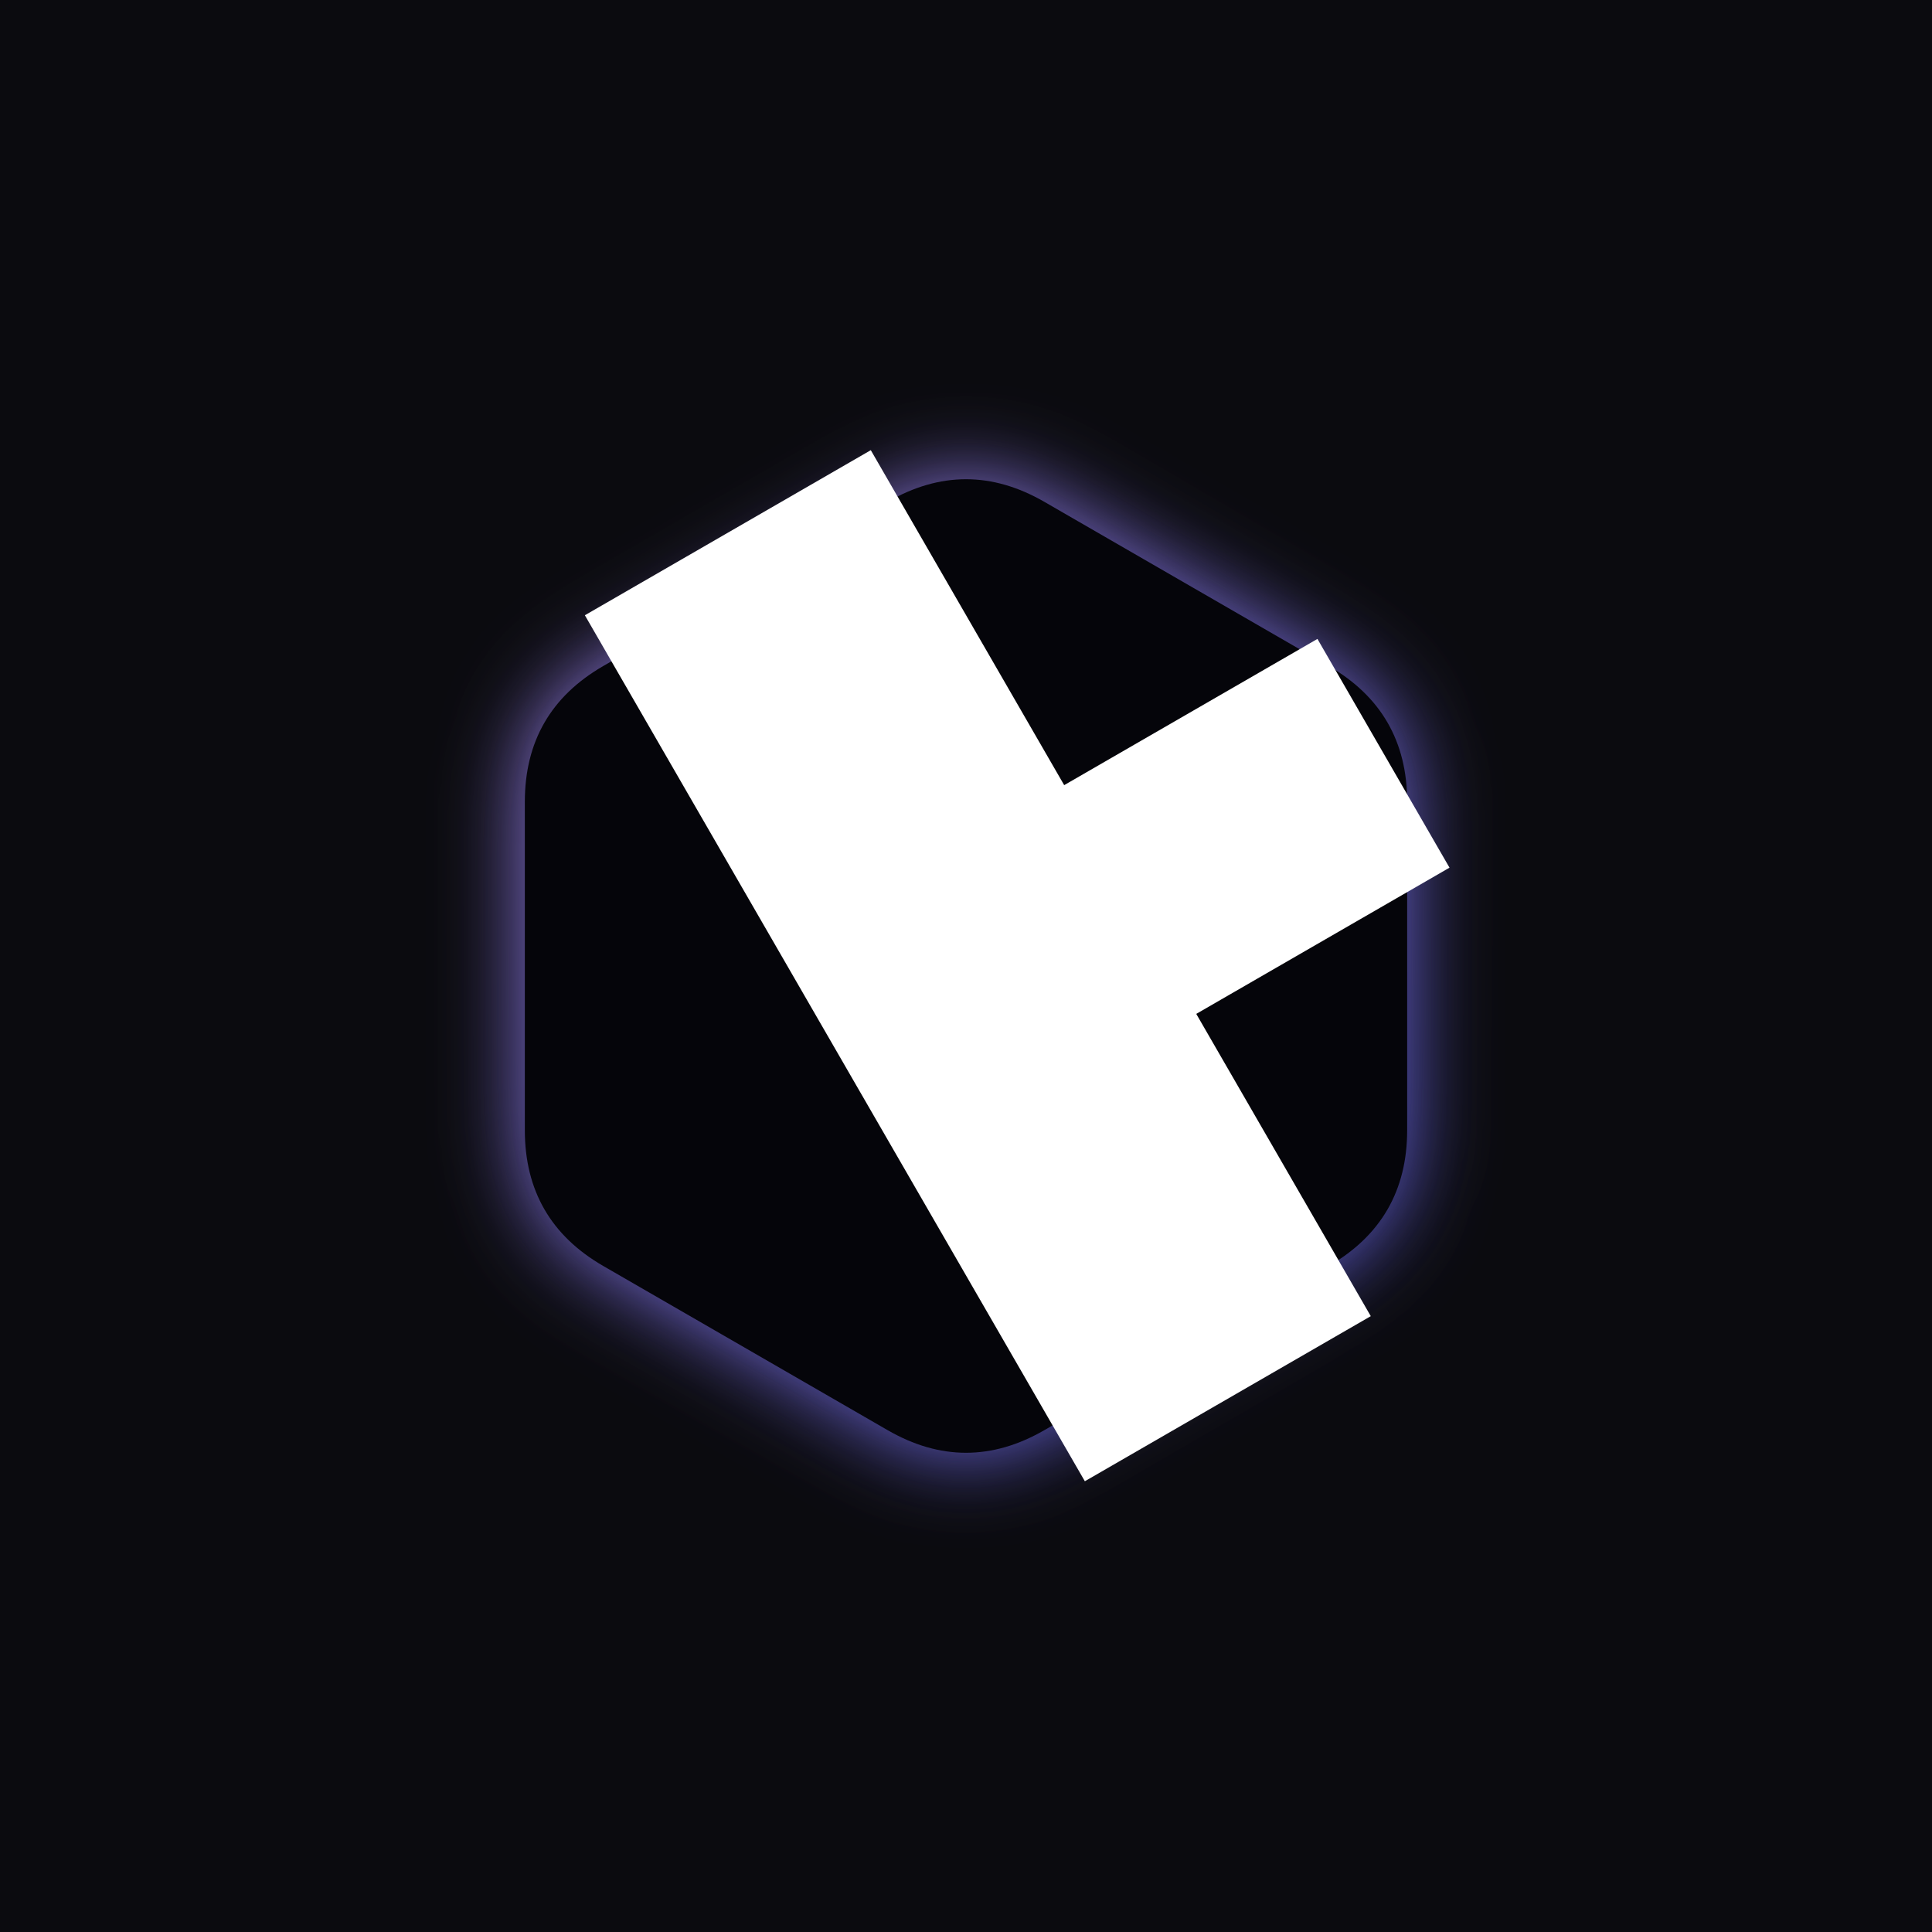
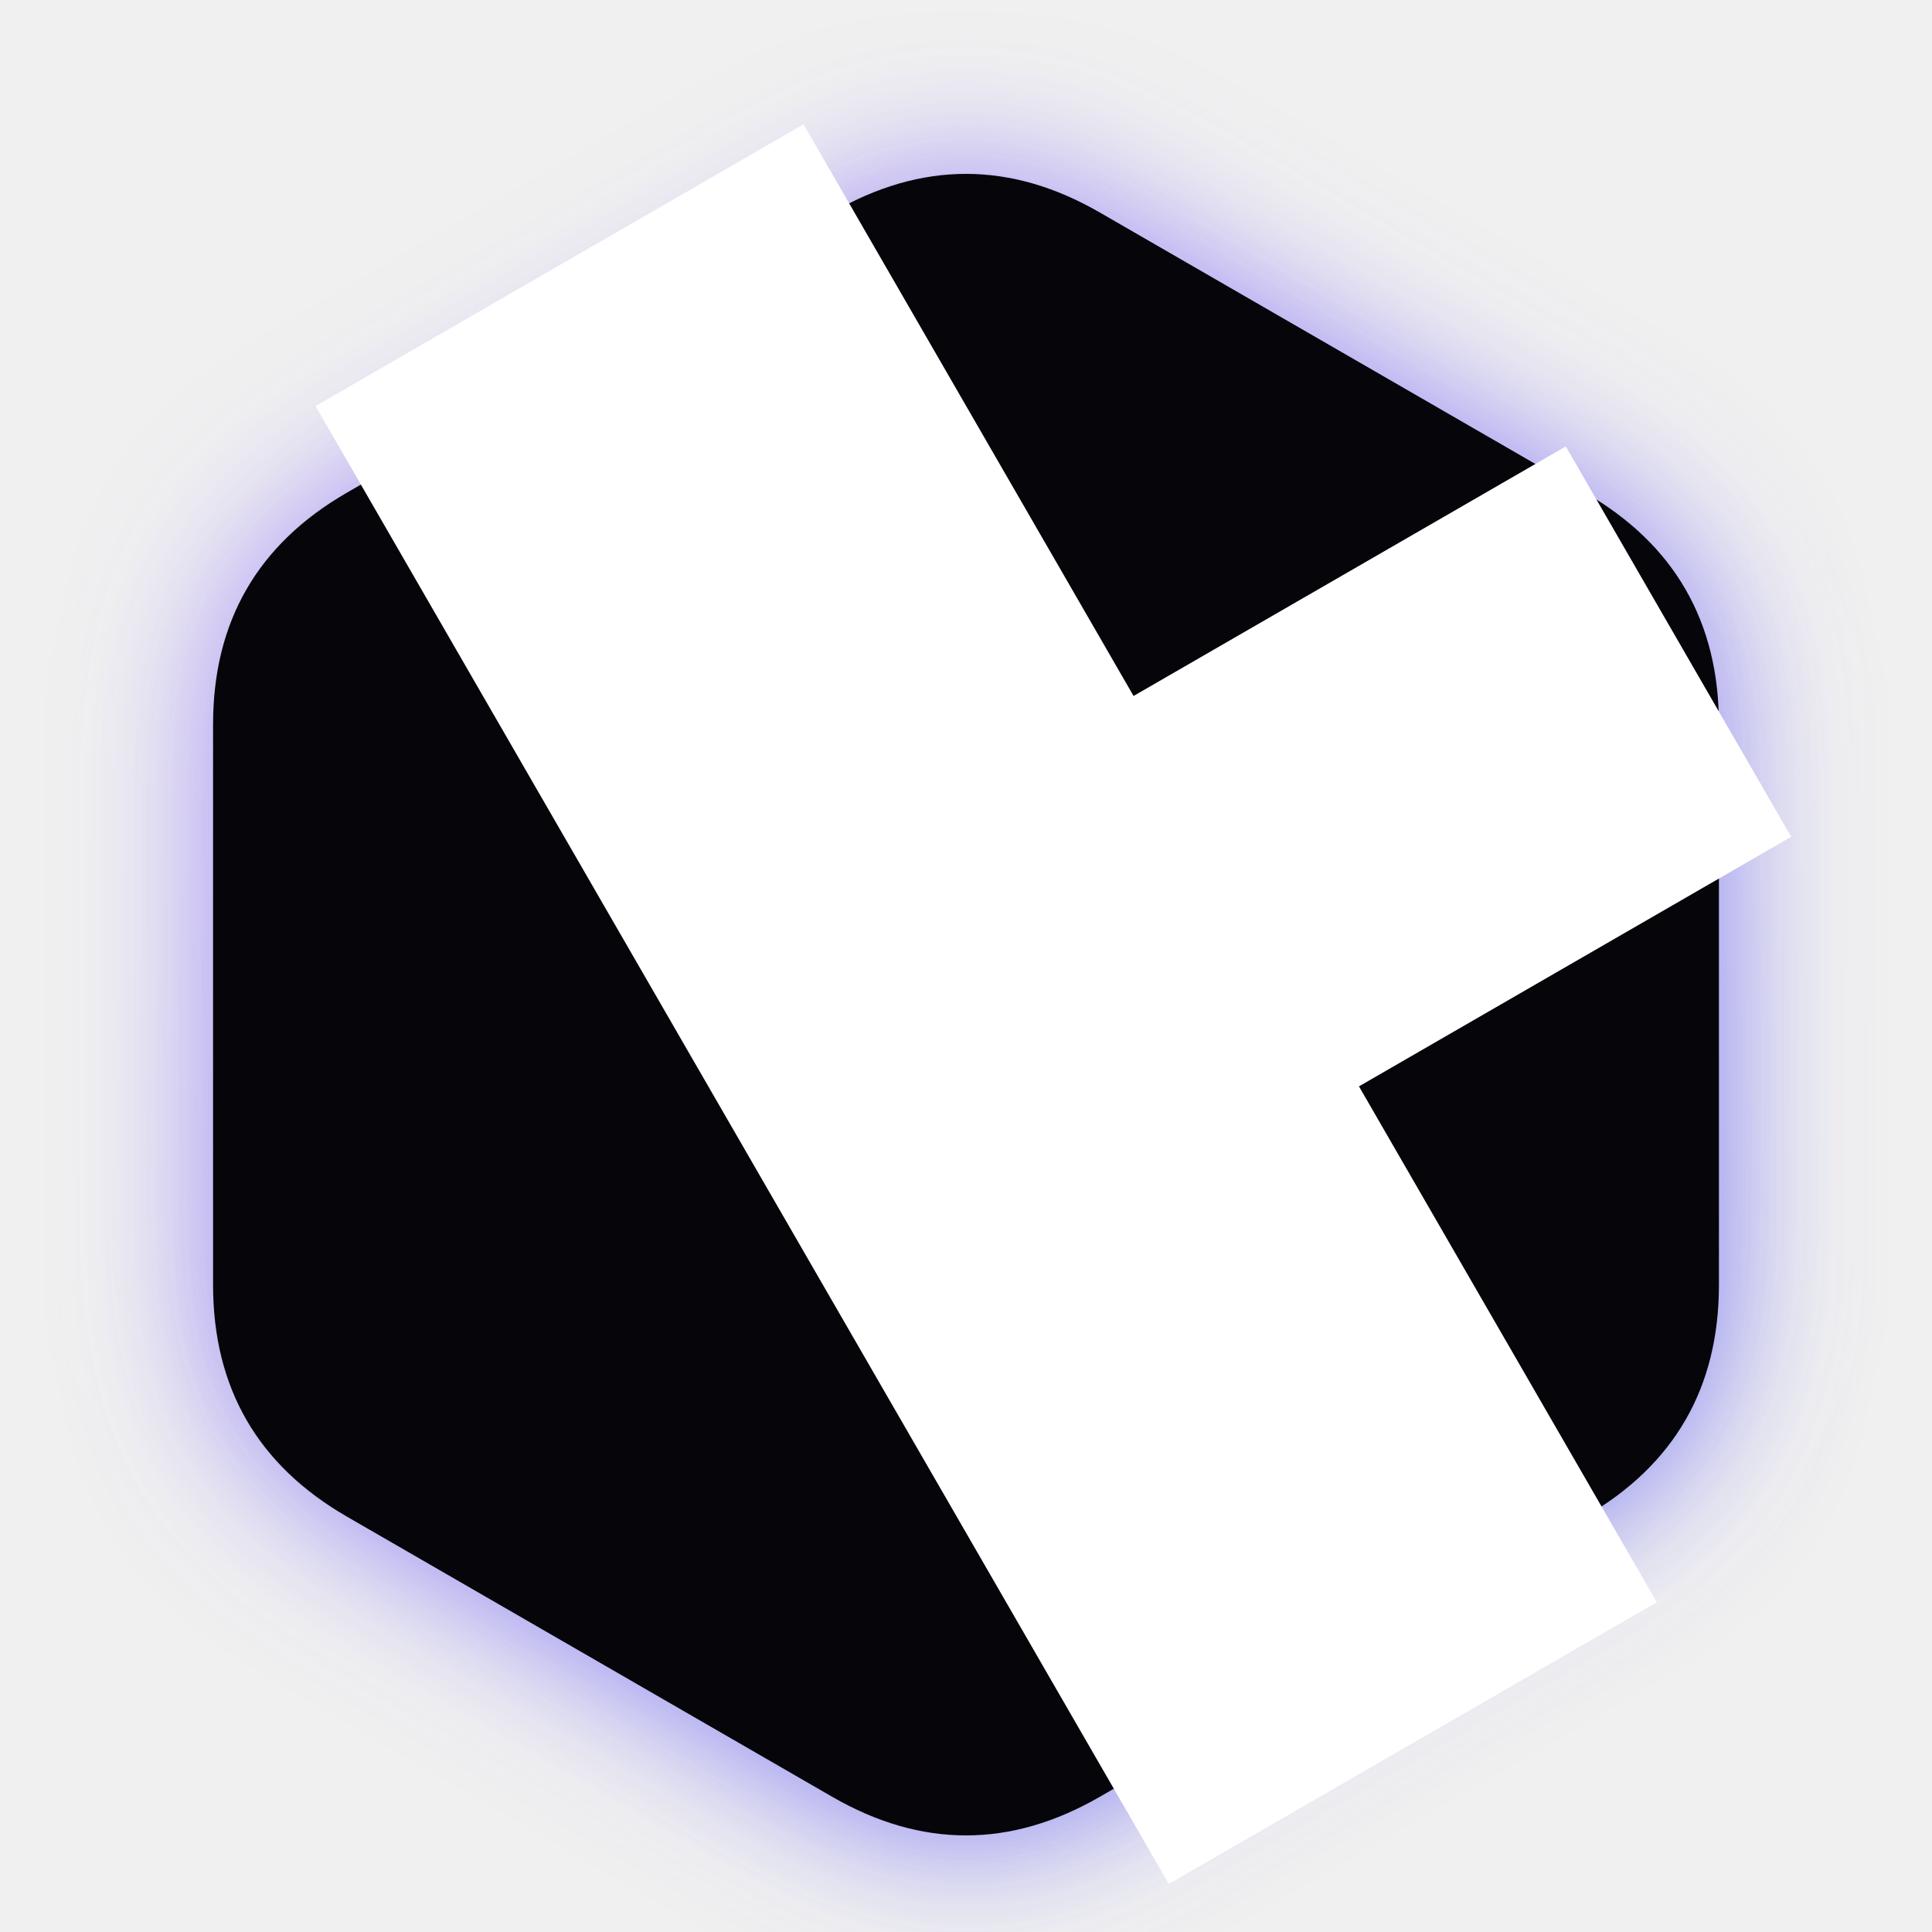
- <svg xmlns="http://www.w3.org/2000/svg" width="1024" height="1024" viewBox="0 0 1024 1024" fill="none">
+ <svg xmlns="http://www.w3.org/2000/svg" width="560" height="560" viewBox="232 200 560 600" fill="none">
  <defs>
    <linearGradient id="glowGrad" x1="300" y1="280" x2="760" y2="740" gradientUnits="userSpaceOnUse">
      <stop offset="0%" stop-color="#A78BFA" />
      <stop offset="100%" stop-color="#6366F1" />
    </linearGradient>
    <filter id="outerGlow" x="120" y="120" width="784" height="784" filterUnits="userSpaceOnUse">
      <feGaussianBlur stdDeviation="36" result="blur1" />
      <feColorMatrix in="blur1" type="matrix" values="1 0 0 0 0  0 1 0 0 0  0 0 1 0 0  0 0 0 1 0" result="colored" />
    </filter>
    <filter id="softGlow" x="100" y="100" width="824" height="824" filterUnits="userSpaceOnUse">
      <feGaussianBlur in="SourceGraphic" stdDeviation="22" result="blur" />
    </filter>
  </defs>
-   <rect width="1024" height="1024" fill="#0B0B0F" />
  <g>
    <path d="M 704.26 353.00 Q 745.83 377.00 745.83 425.00 L 745.83 599.00 Q 745.83 647.00 704.26 671.00 L 553.57 758.00 Q 512.00 782.00 470.43 758.00 L 319.74 671.00 Q 278.17 647.00 278.17 599.00 L 278.17 425.00 Q 278.17 377.00 319.74 353.00 L 470.43 266.00 Q 512.00 242.00 553.57 266.00 Z" fill="url(#glowGrad)" filter="url(#softGlow)" opacity="0.90" />
    <path d="M 704.26 353.00 Q 745.83 377.00 745.83 425.00 L 745.83 599.00 Q 745.83 647.00 704.26 671.00 L 553.57 758.00 Q 512.00 782.00 470.43 758.00 L 319.74 671.00 Q 278.17 647.00 278.17 599.00 L 278.17 425.00 Q 278.17 377.00 319.74 353.00 L 470.43 266.00 Q 512.00 242.00 553.57 266.00 Z" fill="#05050A" />
    <polygon points="309.99,326.10 461.54,238.60 564.04,416.14 698.27,338.64 768.27,459.88 634.04,537.38 726.54,697.59 574.99,785.09" fill="#FFFFFF" />
  </g>
</svg>
